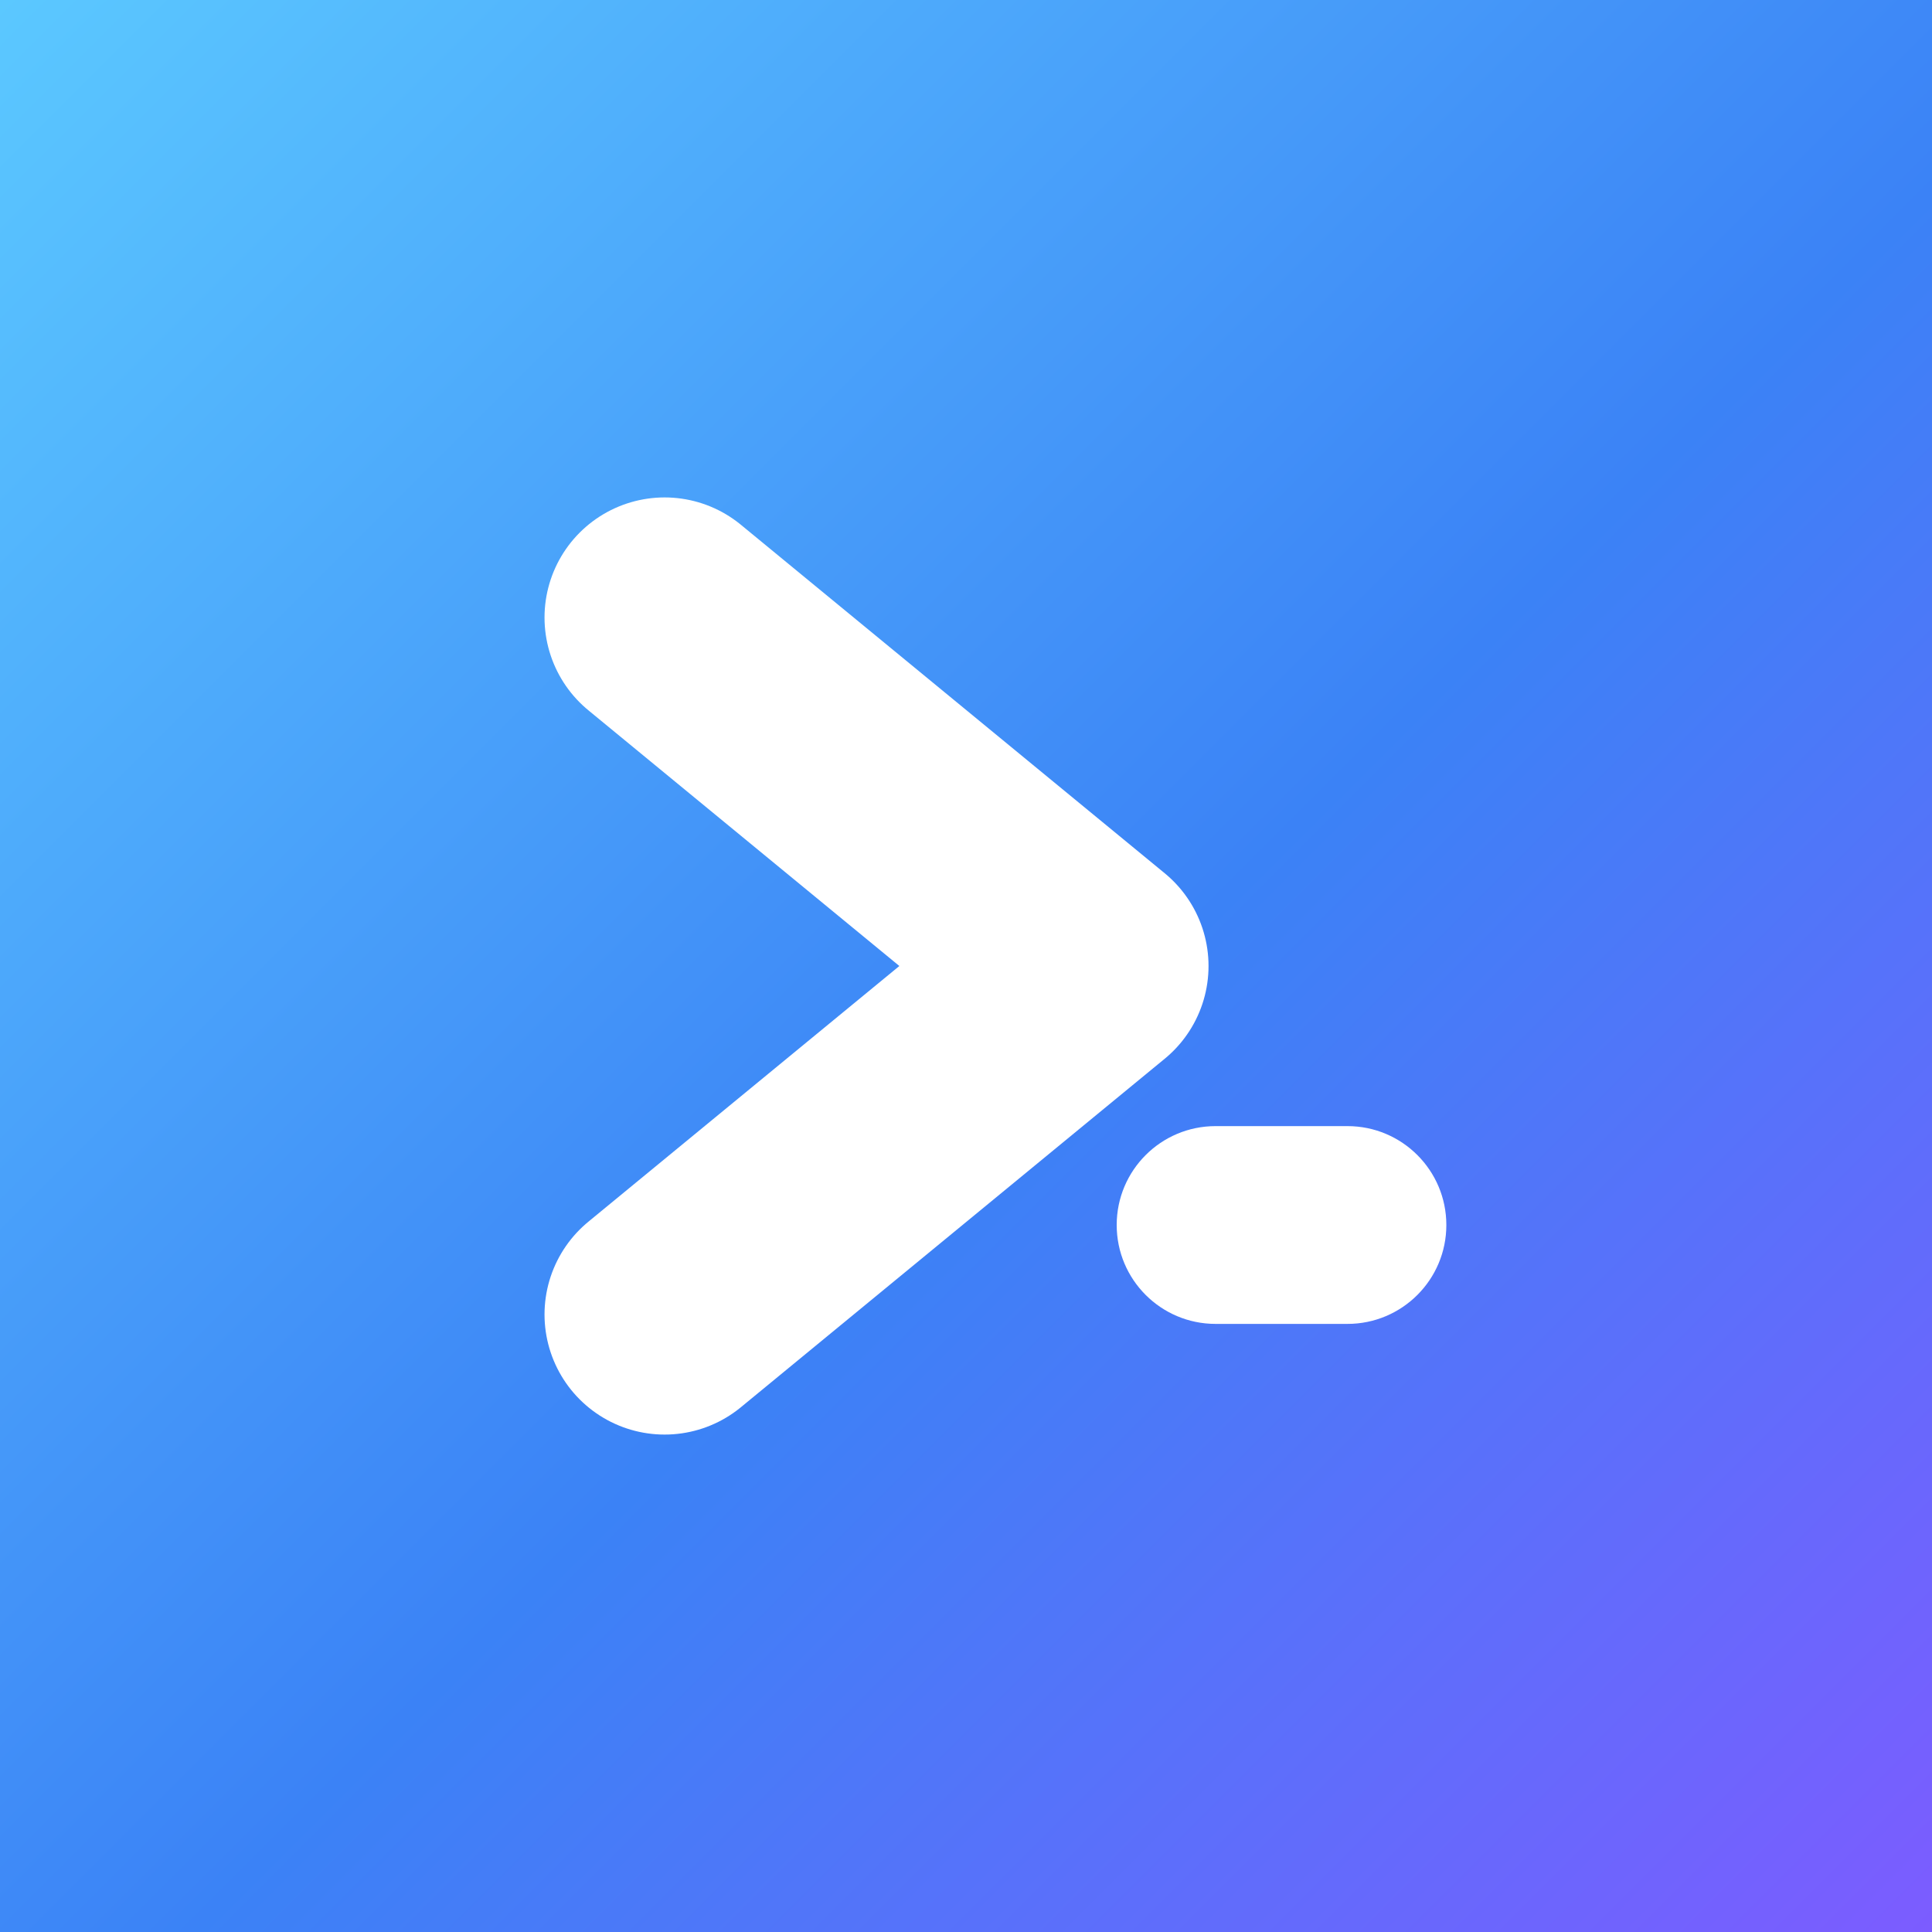
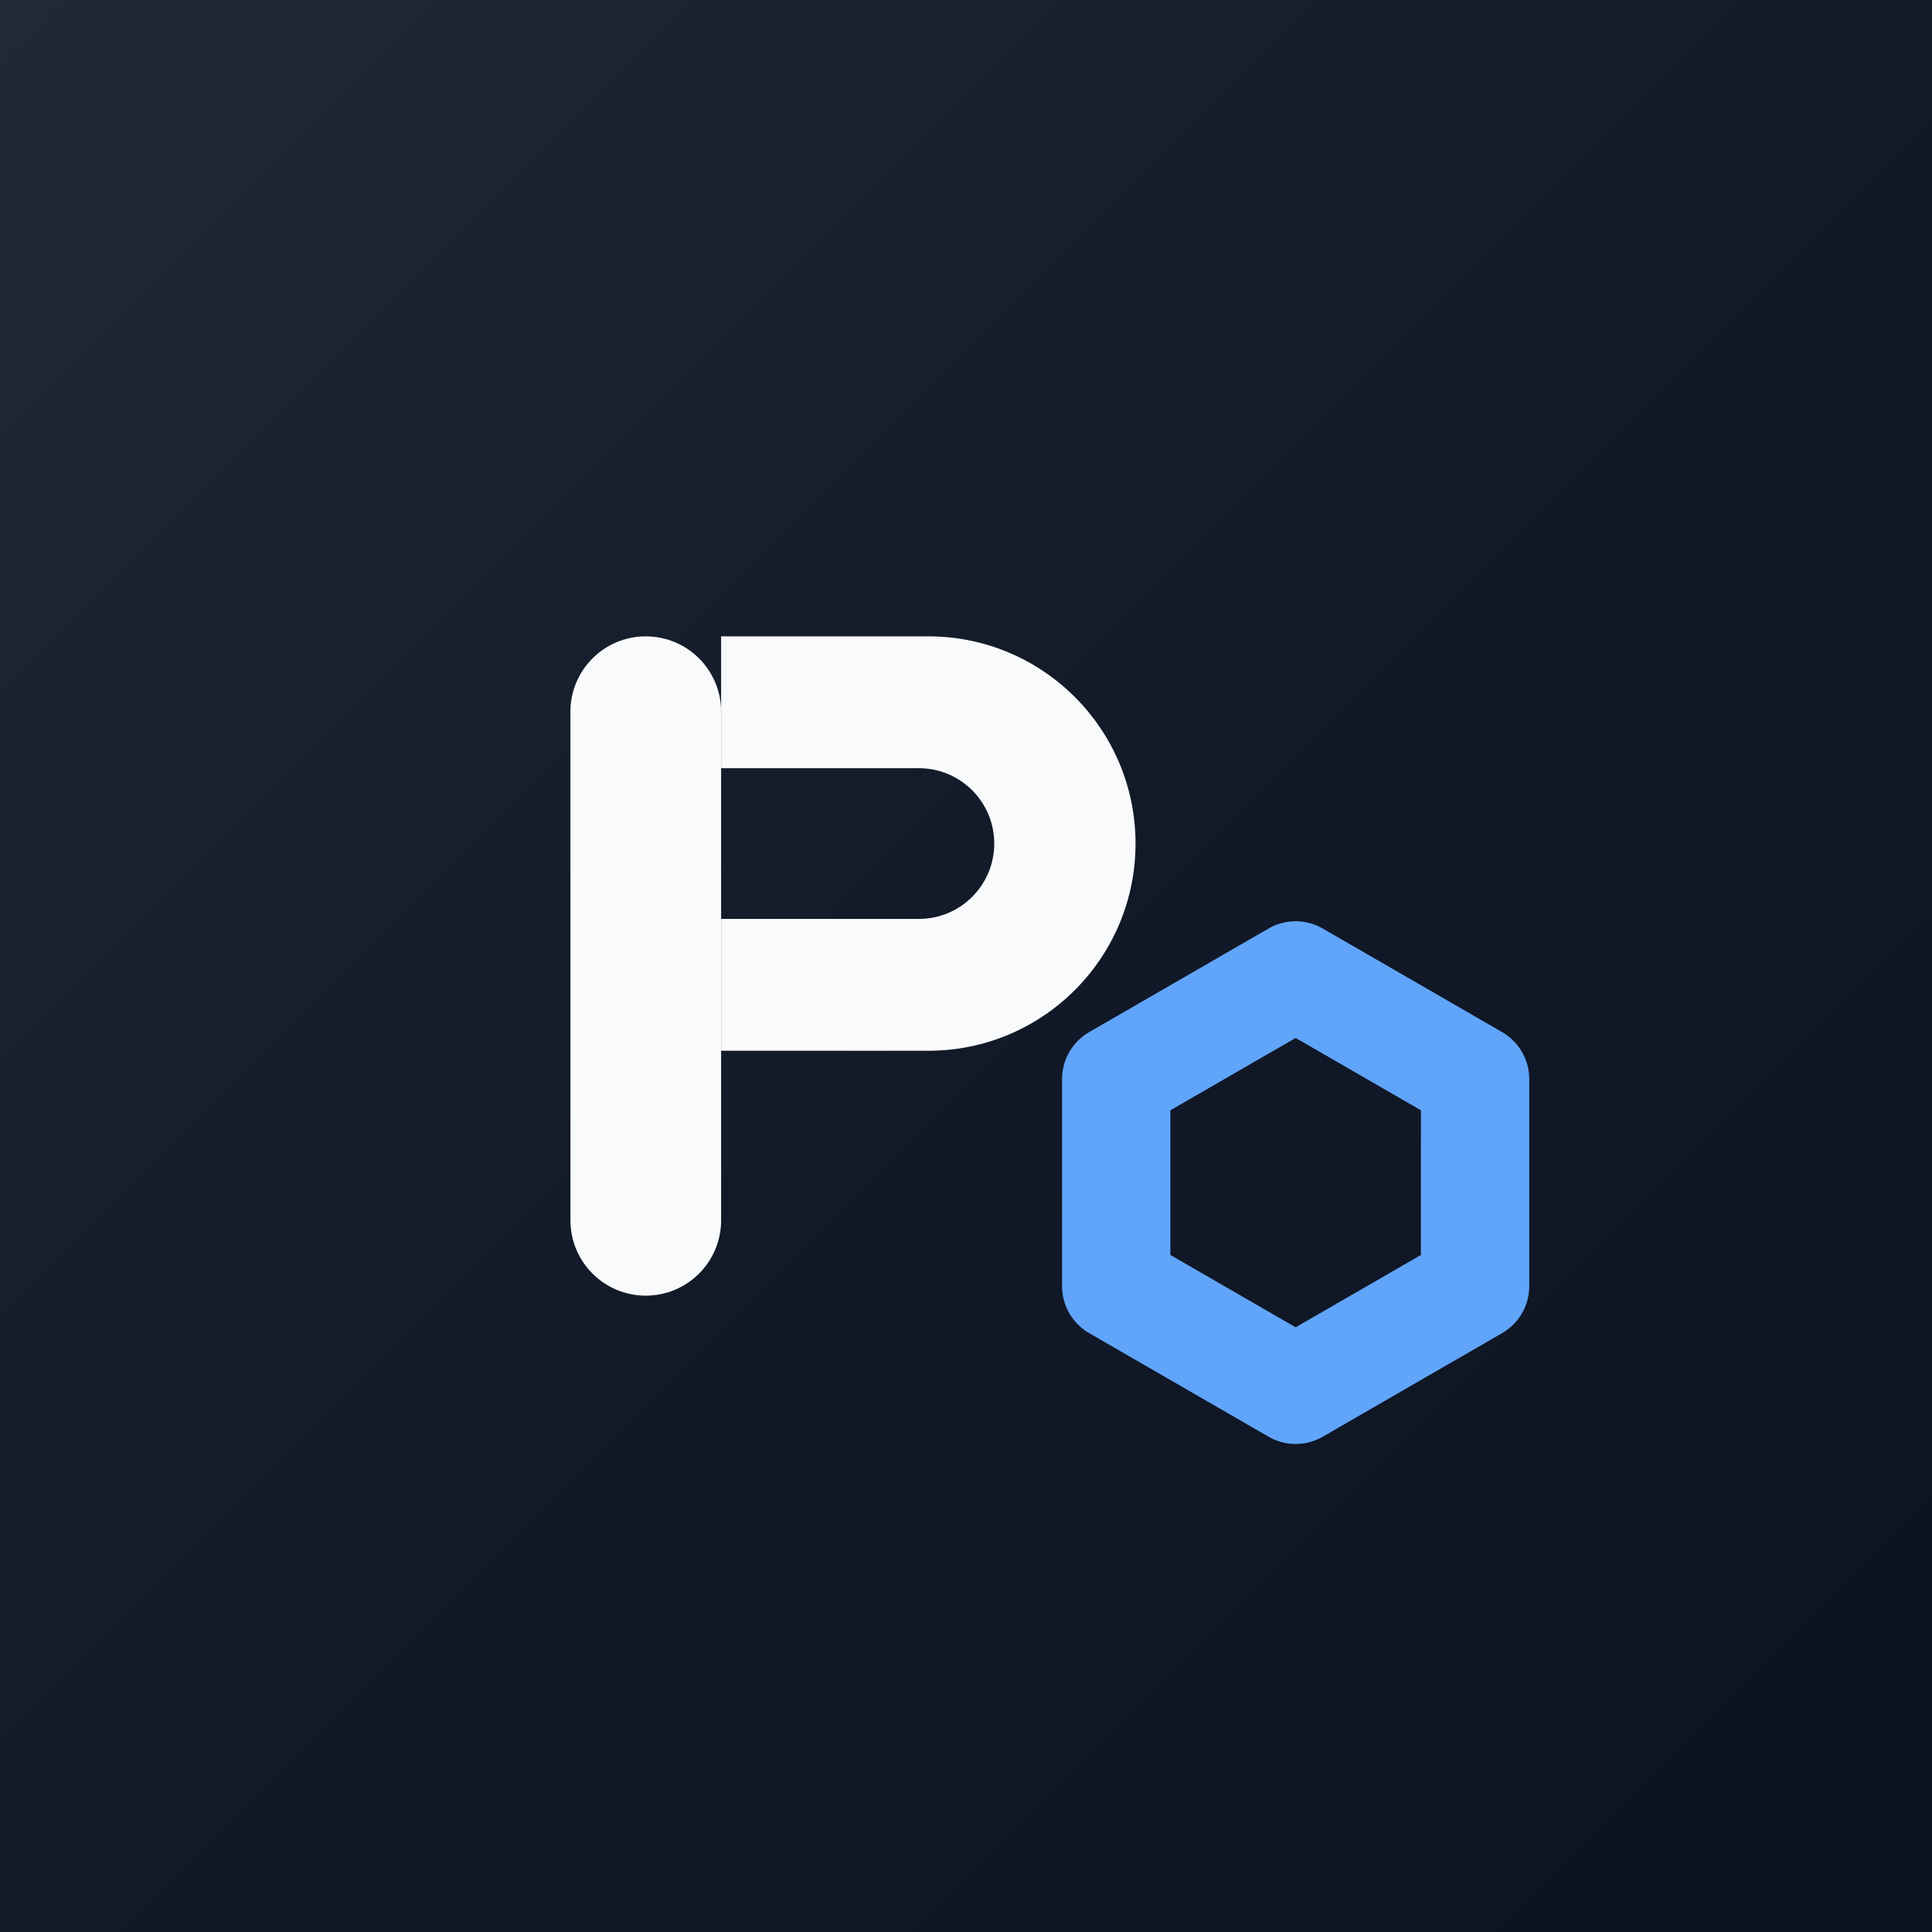
- <svg xmlns="http://www.w3.org/2000/svg" viewBox="0 0 32 32" role="img" aria-label="agent-web">
+ <svg xmlns="http://www.w3.org/2000/svg" viewBox="0 0 32 32" role="img" aria-label="PopAgent">
  <defs>
    <linearGradient id="tile" x1="0" y1="0" x2="32" y2="32" gradientUnits="userSpaceOnUse">
-       <stop offset="0" stop-color="#5BC8FF" />
-       <stop offset=".55" stop-color="#3B82F6" />
-       <stop offset="1" stop-color="#7C5CFF" />
+       <stop offset="0" stop-color="#1F2937" />
+       <stop offset=".55" stop-color="#111827" />
+       <stop offset="1" stop-color="#0B1220" />
    </linearGradient>
  </defs>
  <rect width="32" height="32" fill="url(#tile)" />
  <g transform="translate(16 16) scale(.78) translate(-16 -16)">
-     <path d="M9.6 8.6 18.6 16 9.6 23.4" fill="none" stroke="#fff" stroke-width="5.1" stroke-linecap="round" stroke-linejoin="round" />
-     <rect x="19.2" y="19.4" width="7" height="4.2" rx="2.1" fill="#fff" />
+     <g fill="#F8FAFC">
+       <rect x="7.6" y="9" width="3.2" height="14" rx="1.6" />
+       <path d="M10.8 9h4.4a4.4 4.4 0 0 1 0 8.8h-4.4v-2.8h4.2a1.6 1.6 0 0 0 0-3.2h-4.2z" />
+     </g>
+     <polygon points="26.81,18.4 26.81,22.8 23,25 19.19,22.8 19.19,18.4 23,16.2" fill="none" stroke="#60A5FA" stroke-width="2.3" stroke-linejoin="round" />
  </g>
</svg>
